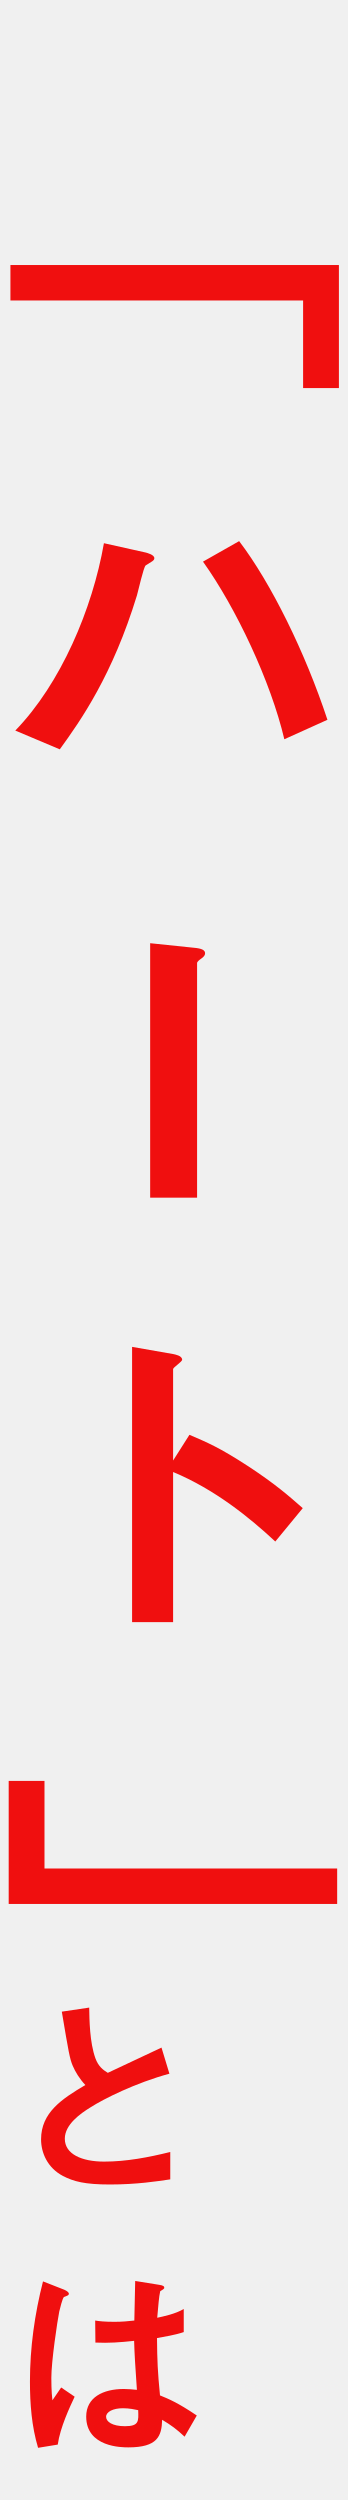
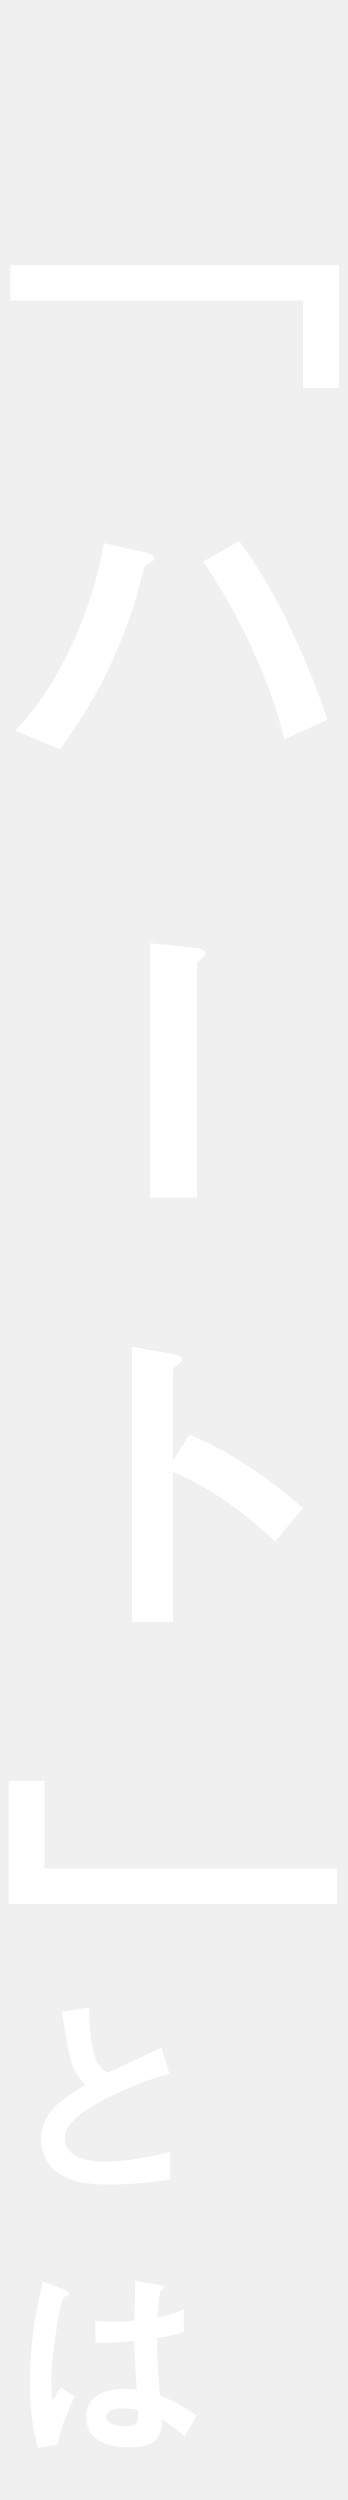
<svg xmlns="http://www.w3.org/2000/svg" width="26" height="187" viewBox="0 0 26 187" fill="none">
-   <path d="M25.35 29.028V19.824H0.78L0.78 22.476H22.672V29.028H25.35Z" fill="#00FFFF" style="mix-blend-mode:difference" />
-   <path d="M24.492 53.84C22.828 48.796 20.28 43.622 17.888 40.476L15.184 42.01C17.654 45.468 20.254 50.98 21.268 55.296L24.492 53.84ZM11.544 41.75C11.544 41.49 10.998 41.36 10.92 41.334L7.774 40.632C6.916 45.546 4.55 51.136 1.144 54.646L4.472 56.05C6.058 53.866 8.424 50.486 10.244 44.532C10.348 44.168 10.738 42.426 10.894 42.296C10.972 42.244 11.336 42.01 11.388 41.984C11.492 41.906 11.544 41.854 11.544 41.75Z" fill="#00FFFF" style="mix-blend-mode:difference" />
-   <path d="M15.34 71.306C15.34 71.072 15.106 70.942 14.482 70.89L11.232 70.552V89.584H14.742V72.034C14.742 71.93 14.95 71.774 15.028 71.722C15.262 71.566 15.34 71.436 15.34 71.306Z" fill="#00FFFF" style="mix-blend-mode:difference" />
-   <path d="M22.646 112.81C21.606 111.9 20.644 111.042 18.59 109.69C16.354 108.234 15.496 107.896 14.17 107.324L12.948 109.248V102.41C12.948 102.28 13.624 101.864 13.624 101.708C13.624 101.396 13.078 101.318 13 101.292L9.88 100.746L9.88 121.338H12.948L12.948 110.106C16.068 111.406 18.668 113.512 20.592 115.306L22.646 112.81Z" fill="#00FFFF" style="mix-blend-mode:difference" />
-   <path d="M25.22 142.416V139.764H3.328V133.212H0.65L0.65 142.416H25.22Z" fill="#00FFFF" style="mix-blend-mode:difference" />
-   <path d="M12.736 163.016V160.968C11.12 161.368 9.456 161.688 7.792 161.688C6.112 161.688 4.848 161.128 4.848 159.976C4.848 158.904 6.032 158.088 6.752 157.64C7.776 156.984 10.144 155.8 12.672 155.112L12.08 153.16C10.112 154.088 9.904 154.184 8.064 155.048C7.696 154.824 7.36 154.568 7.136 153.96C6.704 152.76 6.688 151.064 6.672 150.168L4.624 150.472C5.136 153.528 5.216 153.992 5.44 154.52C5.632 154.968 5.936 155.48 6.384 155.96C4.624 157 3.072 158.024 3.072 160.024C3.072 161.032 3.552 162.152 4.704 162.76C5.504 163.176 6.336 163.4 8.224 163.4C10.224 163.4 11.776 163.16 12.736 163.016Z" fill="#00FFFF" style="mix-blend-mode:difference" />
-   <path d="M14.72 180.68C13.28 179.704 12.592 179.432 11.968 179.176C11.792 177.384 11.76 176.616 11.744 174.888C12.256 174.792 13.088 174.664 13.744 174.44V172.712C13.136 173.08 12.208 173.272 11.76 173.368C11.84 172.488 11.888 171.784 11.984 171.384C12.144 171.288 12.288 171.208 12.288 171.128C12.288 171.032 12.24 170.952 11.904 170.904L10.112 170.616C10.08 172.2 10.08 172.376 10.048 173.576C9.6 173.624 9.168 173.672 8.56 173.672C7.808 173.672 7.408 173.624 7.12 173.576L7.136 175.224C8.128 175.272 8.992 175.208 10.032 175.096C10.064 176.184 10.112 176.856 10.24 178.76C9.92 178.728 9.584 178.696 9.264 178.696C7.712 178.696 6.448 179.32 6.448 180.76C6.448 183.064 9.136 183.064 9.6 183.064C11.776 183.064 12.096 182.232 12.128 181C12.8 181.4 13.232 181.72 13.808 182.264L14.72 180.68ZM5.584 179.272L4.576 178.584L3.92 179.544C3.84 178.888 3.84 178.04 3.84 177.864C3.84 176.632 4.288 173.624 4.432 172.904C4.48 172.712 4.672 171.896 4.784 171.816C4.832 171.8 5.04 171.72 5.088 171.688C5.136 171.656 5.152 171.608 5.152 171.576C5.152 171.416 4.816 171.272 4.768 171.256L3.216 170.648C2.592 173.096 2.24 175.608 2.24 178.136C2.24 179.816 2.368 181.496 2.848 183.096L4.32 182.856C4.496 181.576 5.232 180.024 5.584 179.272ZM10.336 180.28C10.368 181.112 10.4 181.48 9.344 181.48C8.4 181.48 7.936 181.144 7.936 180.776C7.936 180.408 8.448 180.136 9.2 180.136C9.68 180.136 10.096 180.232 10.336 180.28Z" fill="#00FFFF" style="mix-blend-mode:difference" />
+   <path d="M25.35 29.028V19.824H0.78L0.78 22.476H22.672V29.028H25.35Z" fill="white" />
+   <path d="M24.492 53.84C22.828 48.796 20.28 43.622 17.888 40.476L15.184 42.01C17.654 45.468 20.254 50.98 21.268 55.296L24.492 53.84ZM11.544 41.75C11.544 41.49 10.998 41.36 10.92 41.334L7.774 40.632C6.916 45.546 4.55 51.136 1.144 54.646L4.472 56.05C6.058 53.866 8.424 50.486 10.244 44.532C10.348 44.168 10.738 42.426 10.894 42.296C10.972 42.244 11.336 42.01 11.388 41.984C11.492 41.906 11.544 41.854 11.544 41.75Z" fill="white" />
+   <path d="M15.34 71.306C15.34 71.072 15.106 70.942 14.482 70.89L11.232 70.552V89.584H14.742V72.034C14.742 71.93 14.95 71.774 15.028 71.722C15.262 71.566 15.34 71.436 15.34 71.306Z" fill="white" />
+   <path d="M22.646 112.81C21.606 111.9 20.644 111.042 18.59 109.69C16.354 108.234 15.496 107.896 14.17 107.324L12.948 109.248V102.41C12.948 102.28 13.624 101.864 13.624 101.708C13.624 101.396 13.078 101.318 13 101.292L9.88 100.746L9.88 121.338H12.948L12.948 110.106C16.068 111.406 18.668 113.512 20.592 115.306L22.646 112.81Z" fill="white" />
+   <path d="M25.22 142.416V139.764H3.328V133.212H0.65L0.65 142.416H25.22Z" fill="white" />
+   <path d="M12.736 163.016V160.968C11.12 161.368 9.456 161.688 7.792 161.688C6.112 161.688 4.848 161.128 4.848 159.976C4.848 158.904 6.032 158.088 6.752 157.64C7.776 156.984 10.144 155.8 12.672 155.112L12.08 153.16C10.112 154.088 9.904 154.184 8.064 155.048C7.696 154.824 7.36 154.568 7.136 153.96C6.704 152.76 6.688 151.064 6.672 150.168L4.624 150.472C5.136 153.528 5.216 153.992 5.44 154.52C5.632 154.968 5.936 155.48 6.384 155.96C4.624 157 3.072 158.024 3.072 160.024C3.072 161.032 3.552 162.152 4.704 162.76C5.504 163.176 6.336 163.4 8.224 163.4C10.224 163.4 11.776 163.16 12.736 163.016Z" fill="white" />
+   <path d="M14.72 180.68C13.28 179.704 12.592 179.432 11.968 179.176C11.792 177.384 11.76 176.616 11.744 174.888C12.256 174.792 13.088 174.664 13.744 174.44V172.712C13.136 173.08 12.208 173.272 11.76 173.368C11.84 172.488 11.888 171.784 11.984 171.384C12.144 171.288 12.288 171.208 12.288 171.128C12.288 171.032 12.24 170.952 11.904 170.904L10.112 170.616C10.08 172.2 10.08 172.376 10.048 173.576C9.6 173.624 9.168 173.672 8.56 173.672C7.808 173.672 7.408 173.624 7.12 173.576L7.136 175.224C8.128 175.272 8.992 175.208 10.032 175.096C10.064 176.184 10.112 176.856 10.24 178.76C9.92 178.728 9.584 178.696 9.264 178.696C7.712 178.696 6.448 179.32 6.448 180.76C6.448 183.064 9.136 183.064 9.6 183.064C11.776 183.064 12.096 182.232 12.128 181C12.8 181.4 13.232 181.72 13.808 182.264L14.72 180.68ZM5.584 179.272L4.576 178.584L3.92 179.544C3.84 178.888 3.84 178.04 3.84 177.864C3.84 176.632 4.288 173.624 4.432 172.904C4.48 172.712 4.672 171.896 4.784 171.816C4.832 171.8 5.04 171.72 5.088 171.688C5.136 171.656 5.152 171.608 5.152 171.576C5.152 171.416 4.816 171.272 4.768 171.256L3.216 170.648C2.592 173.096 2.24 175.608 2.24 178.136C2.24 179.816 2.368 181.496 2.848 183.096L4.32 182.856C4.496 181.576 5.232 180.024 5.584 179.272ZM10.336 180.28C10.368 181.112 10.4 181.48 9.344 181.48C8.4 181.48 7.936 181.144 7.936 180.776C7.936 180.408 8.448 180.136 9.2 180.136C9.68 180.136 10.096 180.232 10.336 180.28Z" fill="white" />
</svg>
